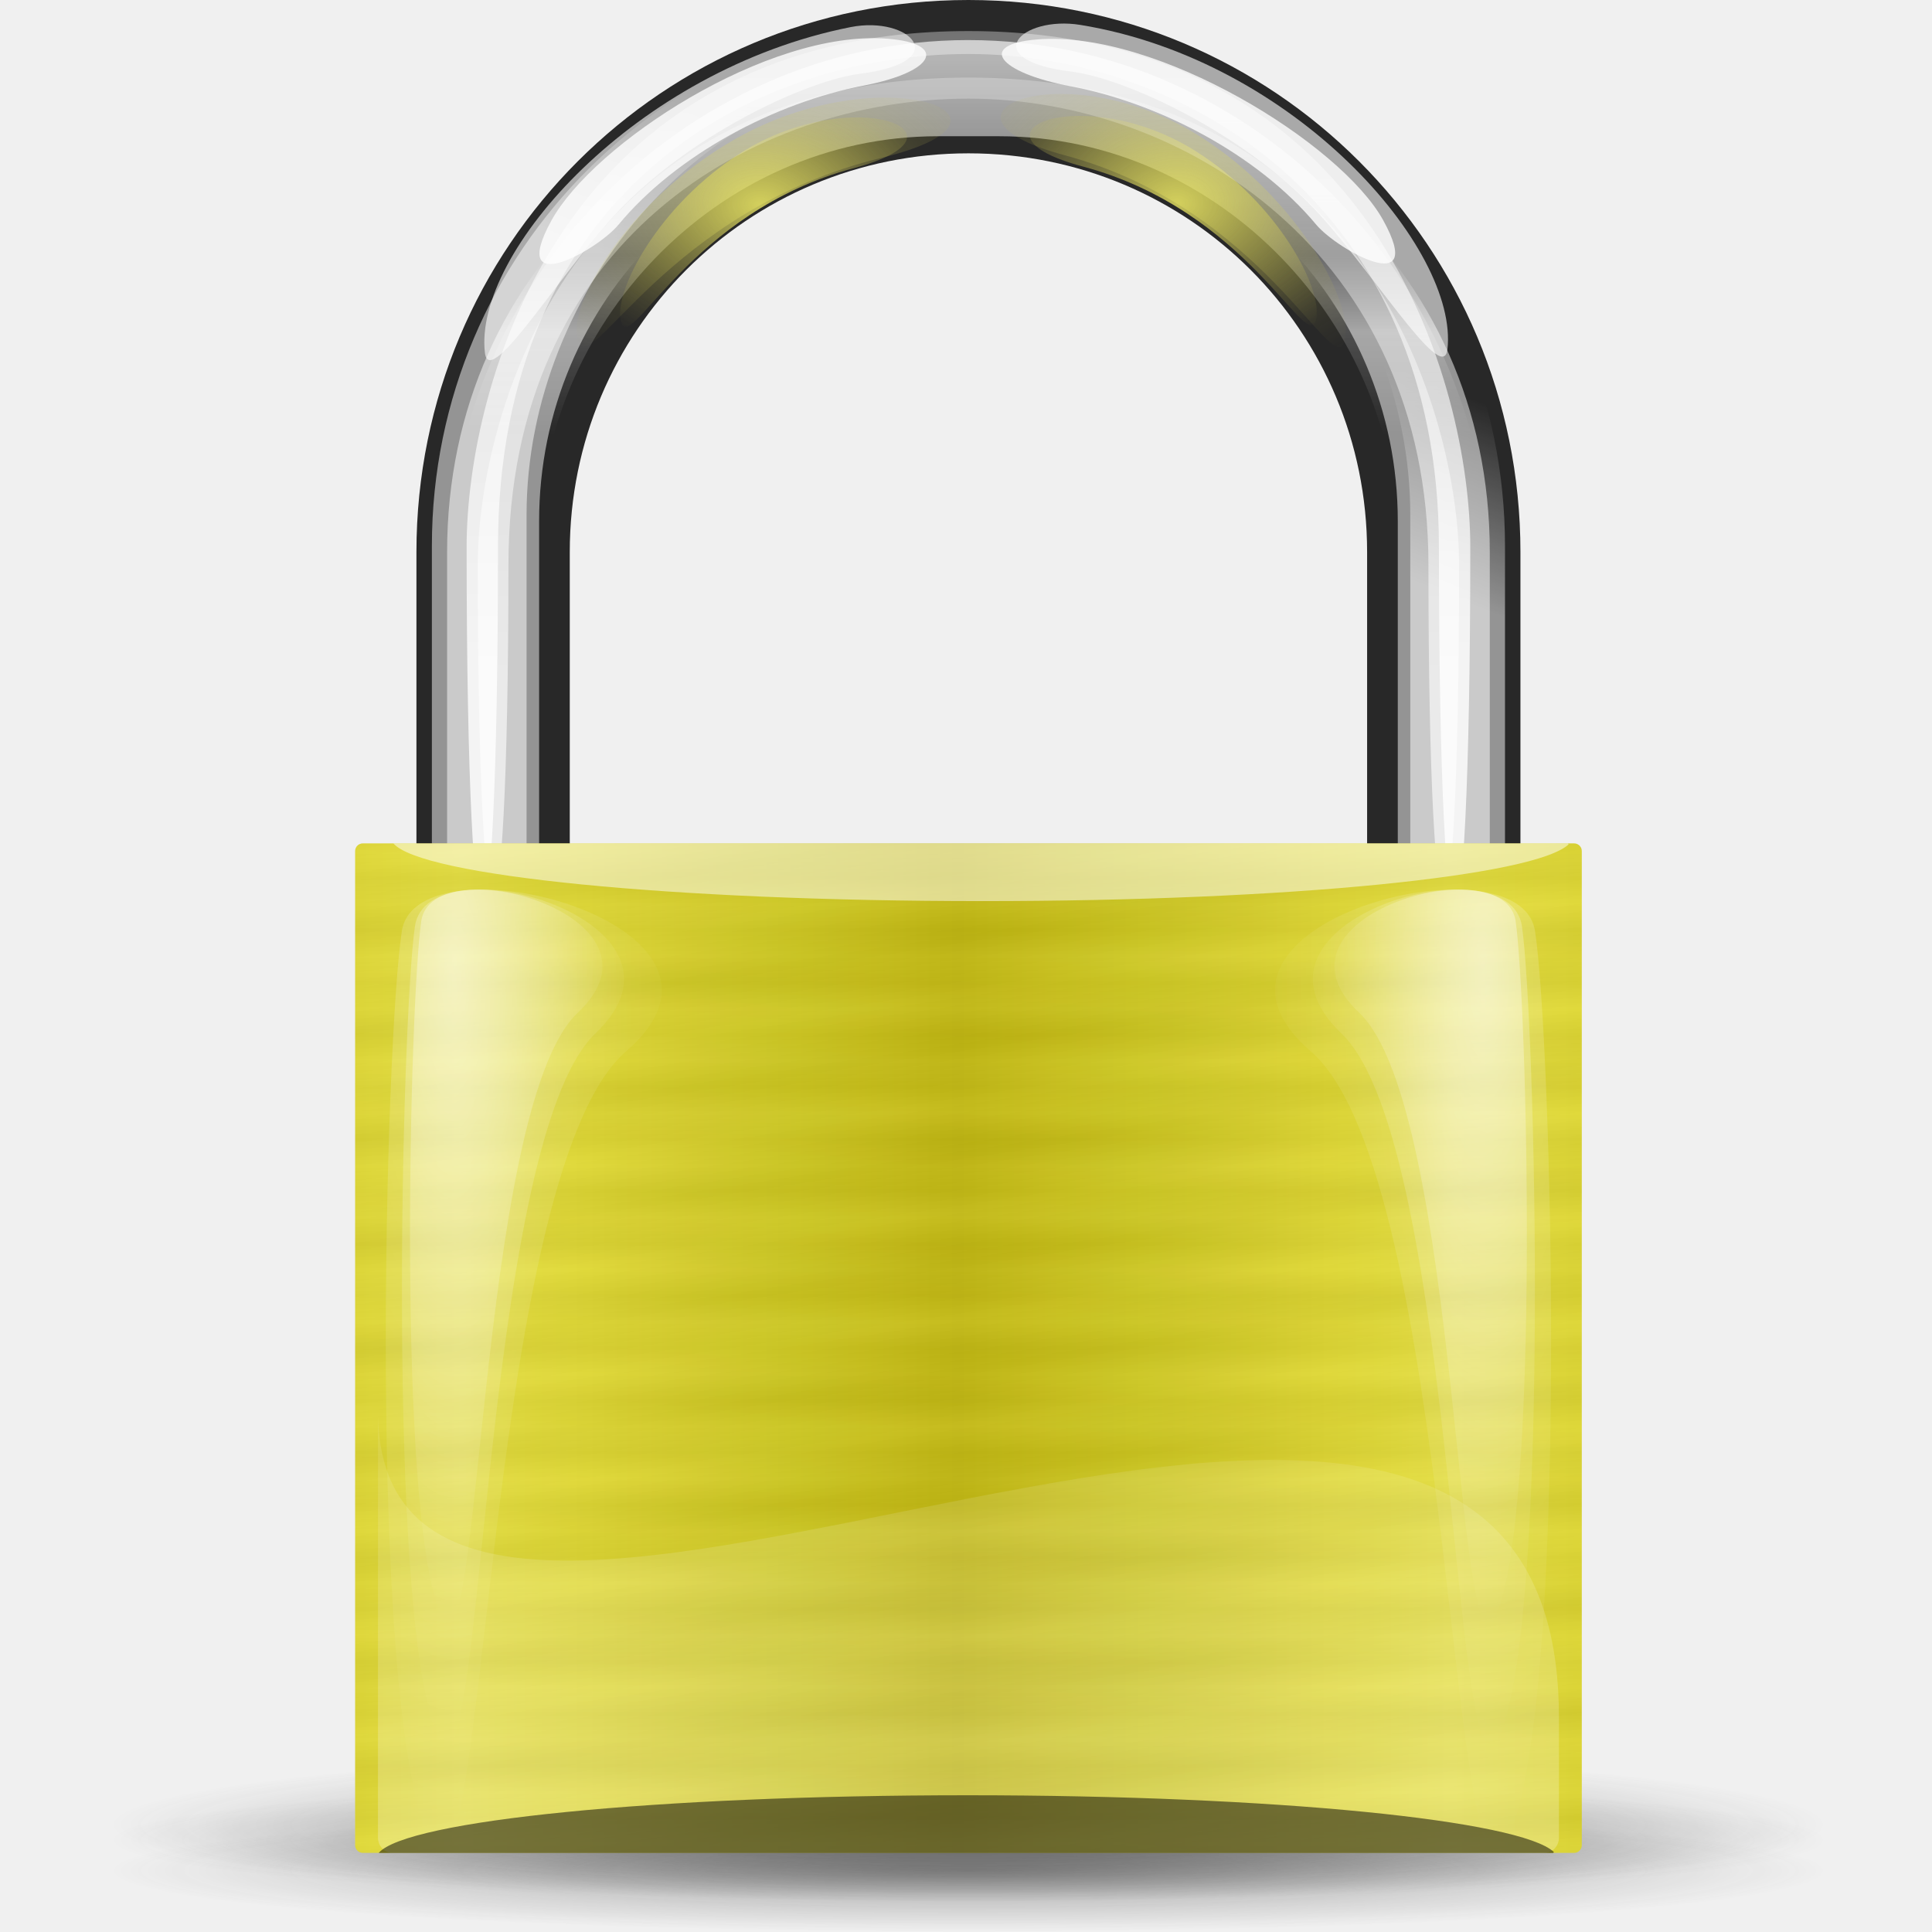
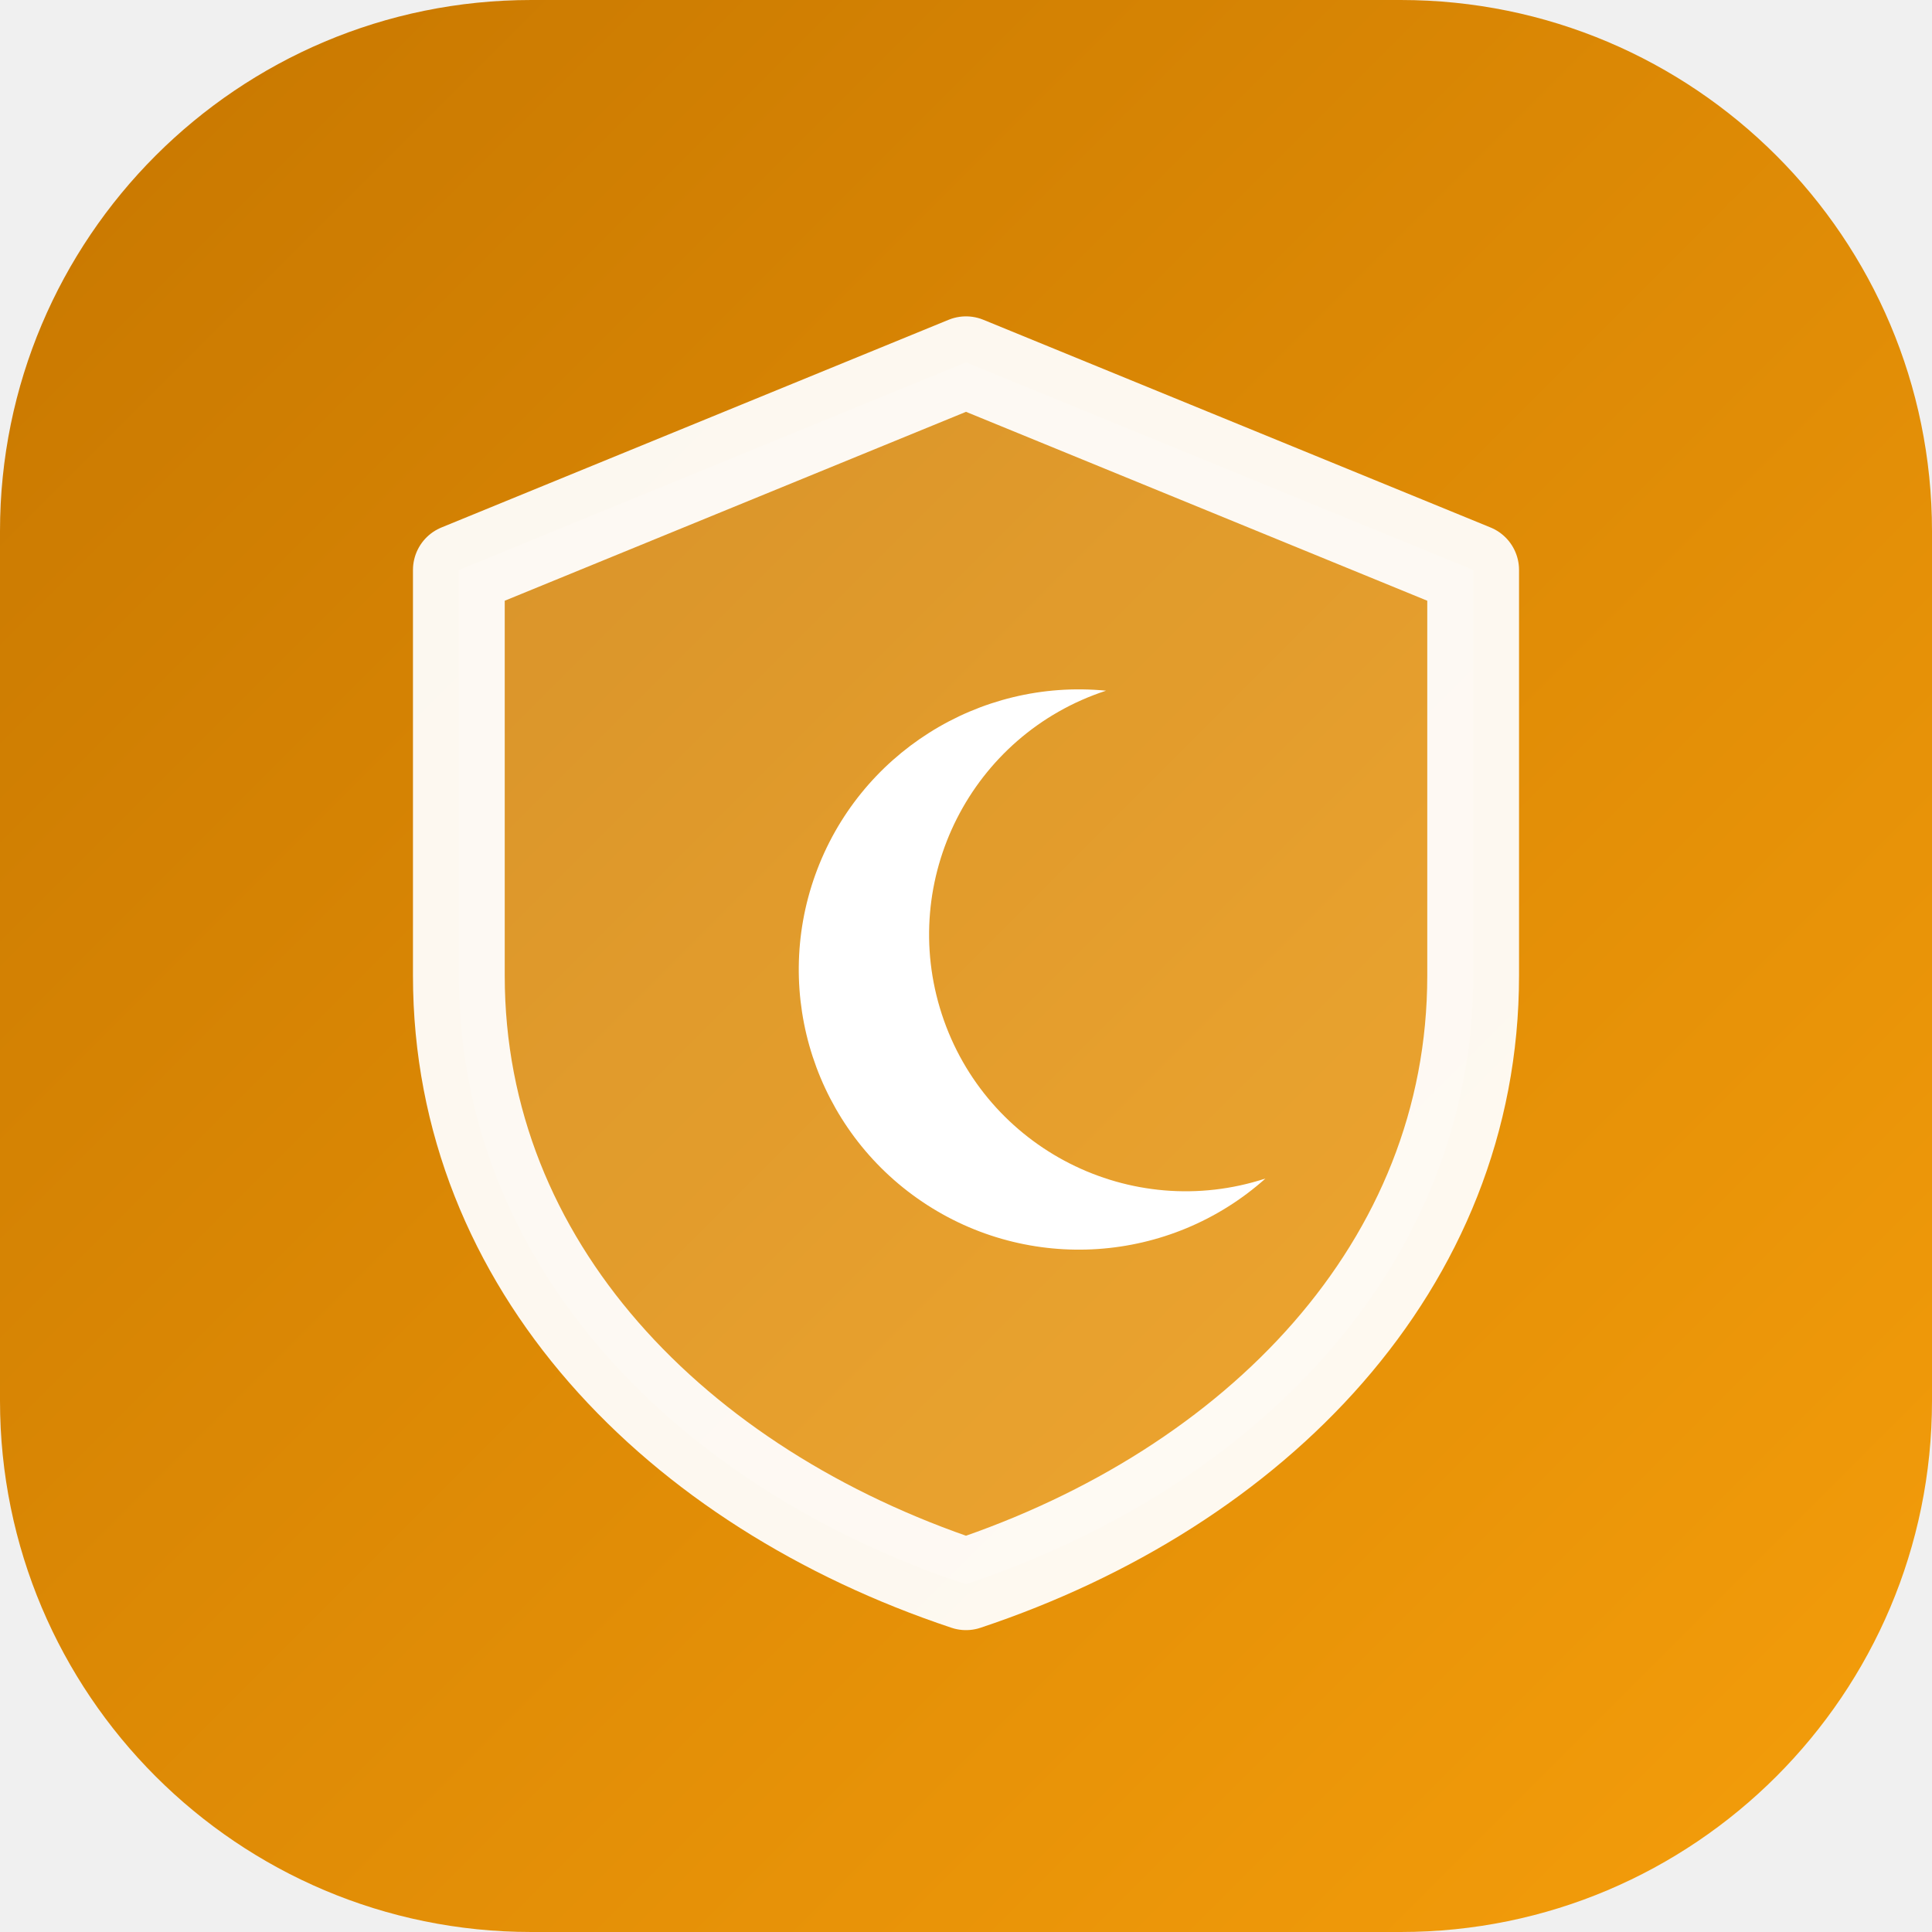
- <svg xmlns="http://www.w3.org/2000/svg" xmlns:xlink="http://www.w3.org/1999/xlink" height="22" id="svg1931" version="1.0" width="22" x="0" y="0">
-   <defs id="defs3">
-     <linearGradient id="linearGradient3057">
-       <stop id="stop3059" offset="0" style="stop-color: rgb(40, 40, 40); stop-opacity: 1;" />
-       <stop id="stop3061" offset="1" style="stop-color: rgb(40, 40, 40); stop-opacity: 0;" />
+ <svg xmlns="http://www.w3.org/2000/svg" width="128" height="128" viewBox="0 0 40 40" fill="none">
+   <defs>
+     <linearGradient id="curfewd-tray-yellow" x1="0" y1="0" x2="40" y2="40" gradientUnits="userSpaceOnUse">
+       <stop offset="0" stop-color="#c77700" />
+       <stop offset="1" stop-color="#f59e0b" />
    </linearGradient>
-     <linearGradient id="linearGradient2834">
-       <stop id="stop2836" offset="0" style="stop-color:#ebe764;stop-opacity:1;" />
-       <stop id="stop2838" offset="1" style="stop-color:#b7ae4f;stop-opacity:0;" />
-     </linearGradient>
-     <linearGradient id="linearGradient2780">
-       <stop id="stop2782" offset="0" style="stop-color: rgb(255, 255, 255); stop-opacity: 1;" />
-       <stop id="stop2784" offset="1" style="stop-color: rgb(255, 255, 255); stop-opacity: 0;" />
-     </linearGradient>
-     <linearGradient id="linearGradient2713">
-       <stop id="stop2715" offset="0" style="stop-color: rgb(0, 0, 0); stop-opacity: 1;" />
-       <stop id="stop2717" offset="1" style="stop-color: rgb(255, 255, 255); stop-opacity: 1;" />
-     </linearGradient>
-     <linearGradient id="linearGradient2701">
-       <stop id="stop2703" offset="0" style="stop-color:#c0b712;stop-opacity:1;" />
-       <stop id="stop2770" offset="0.75" style="stop-color:#ded731;stop-opacity:1;" />
-       <stop id="stop2705" offset="1" style="stop-color:#e4de42;stop-opacity:1;" />
-     </linearGradient>
-     <linearGradient gradientTransform="matrix(2.1518, 0, 0, 1.77085, -0.0513035, 4.35184)" gradientUnits="userSpaceOnUse" id="linearGradient2707" spreadMethod="reflect" x1="29.614" x2="44.724" xlink:href="#linearGradient2701" y1="52.609" y2="52.609" />
-     <linearGradient gradientTransform="matrix(1.12122, 0, 0, 0.891883, 0, 4)" gradientUnits="userSpaceOnUse" id="linearGradient2719" spreadMethod="reflect" x1="28.071" x2="28.071" xlink:href="#linearGradient2713" y1="40.272" y2="42.646" />
-     <linearGradient gradientTransform="matrix(2.21879, 0, 0, 1.82598, -0.0513035, -1.01283)" gradientUnits="userSpaceOnUse" id="linearGradient2732" spreadMethod="reflect" x1="29.094" x2="29.094" xlink:href="#linearGradient2713" y1="46.357" y2="47.296" />
-     <linearGradient gradientTransform="matrix(2.21879, 0, 0, 1.82598, -0.0513035, -1.01283)" gradientUnits="userSpaceOnUse" id="linearGradient2736" spreadMethod="reflect" x1="24.261" x2="24.606" xlink:href="#linearGradient2713" y1="44.011" y2="45.888" />
-     <linearGradient gradientTransform="scale(1.10233, 0.907173)" gradientUnits="userSpaceOnUse" id="linearGradient2740" spreadMethod="reflect" x1="17.682" x2="17.425" xlink:href="#linearGradient2713" y1="60.434" y2="62.78" />
-     <radialGradient cx="20.361" cy="22.546" fx="20.361" fy="22.546" gradientTransform="matrix(0.433337, 0, 0, 1.43496, 6.40989, -0.113137)" gradientUnits="userSpaceOnUse" id="radialGradient2788" r="15.157" xlink:href="#linearGradient2780" />
-     <radialGradient cx="20.361" cy="22.546" fx="20.361" fy="22.546" gradientTransform="matrix(0.500069, 0, 0, 1.67519, 5.00297, -5.10815)" gradientUnits="userSpaceOnUse" id="radialGradient2792" r="15.157" xlink:href="#linearGradient2780" />
-     <radialGradient cx="20.361" cy="22.546" fx="20.361" fy="22.546" gradientTransform="matrix(0.621397, 0, 0, 1.88206, 2.38883, -9.40941)" gradientUnits="userSpaceOnUse" id="radialGradient2796" r="15.157" xlink:href="#linearGradient2780" />
-     <radialGradient cx="20.361" cy="22.546" fx="20.361" fy="22.546" gradientTransform="matrix(0.433337, 0, 0, 1.43496, 6.40989, -0.113137)" gradientUnits="userSpaceOnUse" id="radialGradient2811" r="15.157" xlink:href="#linearGradient2780" />
-     <radialGradient cx="20.361" cy="22.546" fx="20.361" fy="22.546" gradientTransform="matrix(0.500069, 0, 0, 1.67519, 5.00297, -5.10815)" gradientUnits="userSpaceOnUse" id="radialGradient2813" r="15.157" xlink:href="#linearGradient2780" />
-     <radialGradient cx="20.361" cy="22.546" fx="20.361" fy="22.546" gradientTransform="matrix(0.621397, 0, 0, 1.88206, 2.38883, -9.40941)" gradientUnits="userSpaceOnUse" id="radialGradient2815" r="15.157" xlink:href="#linearGradient2780" />
-     <radialGradient cx="20.361" cy="22.546" fx="20.361" fy="22.546" gradientTransform="matrix(0.433337, 0, 0, 1.43496, 6.40989, -0.113137)" gradientUnits="userSpaceOnUse" id="radialGradient2817" r="15.157" xlink:href="#linearGradient2780" />
-     <radialGradient cx="20.361" cy="22.546" fx="20.361" fy="22.546" gradientTransform="matrix(0.500069, 0, 0, 1.67519, 5.00297, -5.10815)" gradientUnits="userSpaceOnUse" id="radialGradient2819" r="15.157" xlink:href="#linearGradient2780" />
-     <radialGradient cx="20.361" cy="22.546" fx="20.361" fy="22.546" gradientTransform="matrix(0.621397, 0, 0, 1.88206, 2.38883, -9.40941)" gradientUnits="userSpaceOnUse" id="radialGradient2821" r="15.157" xlink:href="#linearGradient2780" />
-     <radialGradient cx="17.192" cy="14.639" fx="17.192" fy="14.639" gradientTransform="scale(1.89625, 0.527358)" gradientUnits="userSpaceOnUse" id="radialGradient2840" r="3.565" xlink:href="#linearGradient2834" />
-     <radialGradient cx="21.595" cy="8.981" fx="21.595" fy="8.981" gradientTransform="matrix(2.36656, 0, 0, 1.72651, -0.404355, -0.012826)" gradientUnits="userSpaceOnUse" id="radialGradient2869" r="6.068" xlink:href="#linearGradient2834" />
-     <radialGradient cx="21.595" cy="8.981" fx="21.595" fy="8.981" gradientTransform="matrix(-2.36656, 0, 0, 1.72651, 129.123, -0.112925)" gradientUnits="userSpaceOnUse" id="radialGradient2873" r="6.068" xlink:href="#linearGradient2834" />
-     <linearGradient gradientTransform="matrix(2.16108, 0, 0, 1.80454, -0.0513035, 2.26707)" gradientUnits="userSpaceOnUse" id="linearGradient2895" x1="33.184" x2="33.184" xlink:href="#linearGradient2780" y1="24.385" y2="-13.17" />
-     <radialGradient cx="27.27" cy="16.278" fx="27.27" fy="16.278" gradientTransform="scale(0.973329, 1.0274)" gradientUnits="userSpaceOnUse" id="radialGradient2929" r="13.639" xlink:href="#linearGradient2780" />
-     <linearGradient gradientTransform="matrix(2.21022, 0, 0, 1.96428, -1.51586, -2.17132)" gradientUnits="userSpaceOnUse" id="linearGradient2935" x1="33.184" x2="33.184" xlink:href="#linearGradient2780" y1="24.385" y2="-13.17" />
-     <linearGradient gradientTransform="matrix(1.632, 0, 0, 2.48251, -0.0513035, -0.012826)" gradientUnits="userSpaceOnUse" id="linearGradient2943" x1="38.782" x2="38.782" xlink:href="#linearGradient2780" y1="9.575" y2="7.586" />
-     <linearGradient gradientTransform="matrix(1.63752, 0, 0, 2.47415, -0.0513035, -0.012826)" gradientUnits="userSpaceOnUse" id="linearGradient2951" x1="38.363" x2="39.724" xlink:href="#linearGradient2780" y1="11.17" y2="6.092" />
-     <radialGradient cx="21.595" cy="8.981" fx="21.595" fy="8.981" gradientTransform="matrix(3.08504, 0, 0, 2.0529, -15.9848, -3.14928)" gradientUnits="userSpaceOnUse" id="radialGradient2955" r="6.068" xlink:href="#linearGradient2834" />
-     <radialGradient cx="21.595" cy="8.981" fx="21.595" fy="8.981" gradientTransform="matrix(-2.84628, 0, 0, 2.08794, 139.525, -3.58618)" gradientUnits="userSpaceOnUse" id="radialGradient2959" r="6.068" xlink:href="#linearGradient2834" />
-     <radialGradient cx="8.018" cy="231.983" fx="8.018" fy="231.983" gradientTransform="scale(3.74166, 0.267261)" gradientUnits="userSpaceOnUse" id="radialGradient3063" r="7.483" xlink:href="#linearGradient3057" />
-     <radialGradient cx="8.018" cy="231.983" fx="8.018" fy="231.983" gradientTransform="scale(3.74166, 0.267261)" gradientUnits="userSpaceOnUse" id="radialGradient3069" r="7.483" xlink:href="#linearGradient3057" />
-     <radialGradient cx="8.018" cy="231.983" fx="8.018" fy="231.983" gradientTransform="scale(3.74166, 0.267261)" gradientUnits="userSpaceOnUse" id="radialGradient3071" r="7.483" xlink:href="#linearGradient3057" />
-     <linearGradient gradientTransform="matrix(2.13612, 0, 0, 1.82598, 2.3487, -1.01283)" gradientUnits="userSpaceOnUse" id="linearGradient3080" spreadMethod="pad" x1="26.974" x2="26.974" xlink:href="#linearGradient2780" y1="68.68" y2="44.981" />
-     <linearGradient gradientTransform="matrix(1.632, 0, 0, 2.43607, -0.0513035, 2.00968)" gradientUnits="userSpaceOnUse" id="linearGradient3084" x1="35.996" x2="35.996" xlink:href="#linearGradient2780" y1="1.625" y2="11.711" />
-     <linearGradient gradientTransform="matrix(2.21879, 0, 0, 1.82598, -0.0513035, -1.01283)" gradientUnits="userSpaceOnUse" id="linearGradient3086" spreadMethod="reflect" x1="17.682" x2="17.425" xlink:href="#linearGradient2713" y1="60.434" y2="62.78" />
-     <linearGradient xlink:href="#linearGradient2701" id="linearGradient3106" gradientUnits="userSpaceOnUse" gradientTransform="matrix(2.1518, 0, 0, 1.77085, -0.0513035, 4.35184)" spreadMethod="reflect" x1="29.614" y1="52.609" x2="44.724" y2="52.609" />
-     <linearGradient xlink:href="#linearGradient2713" id="linearGradient3108" gradientUnits="userSpaceOnUse" gradientTransform="matrix(2.21879, 0, 0, 1.82598, -0.0513035, -1.01283)" spreadMethod="reflect" x1="29.094" y1="46.357" x2="29.094" y2="47.296" />
-     <linearGradient xlink:href="#linearGradient2713" id="linearGradient3110" gradientUnits="userSpaceOnUse" gradientTransform="matrix(2.21879, 0, 0, 1.82598, -0.0513035, -1.01283)" spreadMethod="reflect" x1="24.261" y1="44.011" x2="24.606" y2="45.888" />
-     <linearGradient xlink:href="#linearGradient2713" id="linearGradient3112" gradientUnits="userSpaceOnUse" gradientTransform="matrix(2.21879, 0, 0, 1.82598, -0.0513035, -1.01283)" spreadMethod="reflect" x1="17.682" y1="60.434" x2="17.425" y2="62.78" />
-     <radialGradient xlink:href="#linearGradient2780" id="radialGradient3114" gradientUnits="userSpaceOnUse" gradientTransform="matrix(0.433337,0,0,1.43496,6.40989,-0.113137)" cx="20.361" cy="22.546" fx="20.361" fy="22.546" r="15.157" />
-     <radialGradient xlink:href="#linearGradient2780" id="radialGradient3116" gradientUnits="userSpaceOnUse" gradientTransform="matrix(0.500069,0,0,1.67519,5.00297,-5.10815)" cx="20.361" cy="22.546" fx="20.361" fy="22.546" r="15.157" />
-     <radialGradient xlink:href="#linearGradient2780" id="radialGradient3118" gradientUnits="userSpaceOnUse" gradientTransform="matrix(0.621397,0,0,1.88206,2.38883,-9.40941)" cx="20.361" cy="22.546" fx="20.361" fy="22.546" r="15.157" />
-     <radialGradient xlink:href="#linearGradient2780" id="radialGradient3120" gradientUnits="userSpaceOnUse" gradientTransform="matrix(0.433337,0,0,1.43496,6.40989,-0.113137)" cx="20.361" cy="22.546" fx="20.361" fy="22.546" r="15.157" />
-     <radialGradient xlink:href="#linearGradient2780" id="radialGradient3122" gradientUnits="userSpaceOnUse" gradientTransform="matrix(0.500069,0,0,1.67519,5.00297,-5.10815)" cx="20.361" cy="22.546" fx="20.361" fy="22.546" r="15.157" />
-     <radialGradient xlink:href="#linearGradient2780" id="radialGradient3124" gradientUnits="userSpaceOnUse" gradientTransform="matrix(0.621397,0,0,1.88206,2.38883,-9.40941)" cx="20.361" cy="22.546" fx="20.361" fy="22.546" r="15.157" />
-     <linearGradient xlink:href="#linearGradient2780" id="linearGradient3126" gradientUnits="userSpaceOnUse" gradientTransform="matrix(2.13612, 0, 0, 1.82598, 2.3487, -1.01283)" spreadMethod="pad" x1="26.974" y1="68.68" x2="26.974" y2="44.981" />
-     <linearGradient xlink:href="#linearGradient2780" id="linearGradient3130" gradientUnits="userSpaceOnUse" gradientTransform="matrix(0.3705967,0,0,0.3167903,0.2695534,-0.5226986)" spreadMethod="pad" x1="26.974" y1="68.68" x2="26.974" y2="44.981" />
-     <linearGradient xlink:href="#linearGradient2701" id="linearGradient3142" gradientUnits="userSpaceOnUse" gradientTransform="matrix(0.3849392,0,0,0.3167903,-0.1468246,-0.5226986)" spreadMethod="reflect" x1="17.682" y1="60.434" x2="17.425" y2="62.78" />
-     <linearGradient xlink:href="#linearGradient2713" id="linearGradient3145" gradientUnits="userSpaceOnUse" gradientTransform="matrix(0.3849392,0,0,0.3167903,-0.1468246,-0.5226986)" spreadMethod="reflect" x1="24.261" y1="44.011" x2="24.606" y2="45.888" />
-     <linearGradient xlink:href="#linearGradient2713" id="linearGradient3148" gradientUnits="userSpaceOnUse" gradientTransform="matrix(0.3849392,0,0,0.3167903,-0.1468246,-0.5226986)" spreadMethod="reflect" x1="29.094" y1="46.357" x2="29.094" y2="47.296" />
-     <linearGradient xlink:href="#linearGradient2701" id="linearGradient3151" gradientUnits="userSpaceOnUse" gradientTransform="matrix(0.373317,0,0,0.3072258,-0.1468246,0.4080214)" spreadMethod="reflect" x1="29.614" y1="52.609" x2="44.724" y2="52.609" />
-     <radialGradient xlink:href="#linearGradient3057" id="radialGradient4946" gradientUnits="userSpaceOnUse" gradientTransform="matrix(7.5313,0,0,0.53795,3.97435,-2.02565)" cx="8.018" cy="231.983" fx="8.018" fy="231.983" r="7.483" />
-     <radialGradient xlink:href="#linearGradient3057" id="radialGradient4949" gradientUnits="userSpaceOnUse" gradientTransform="matrix(7.5313,0,0,0.672437,3.97435,-34.2309)" cx="8.018" cy="231.983" fx="8.018" fy="231.983" r="7.483" />
-     <radialGradient xlink:href="#linearGradient3057" id="radialGradient4952" gradientUnits="userSpaceOnUse" gradientTransform="matrix(7.5313,0,0,0.53795,3.97435,-0.012826)" cx="8.018" cy="231.983" fx="8.018" fy="231.983" r="7.483" />
-     <radialGradient xlink:href="#linearGradient2834" id="radialGradient4955" gradientUnits="userSpaceOnUse" gradientTransform="matrix(-2.84628,0,0,2.08794,139.525,-3.58618)" cx="21.595" cy="8.981" fx="21.595" fy="8.981" r="6.068" />
-     <radialGradient xlink:href="#linearGradient2834" id="radialGradient4958" gradientUnits="userSpaceOnUse" gradientTransform="matrix(3.08504,0,0,2.0529,-15.9848,-3.14928)" cx="21.595" cy="8.981" fx="21.595" fy="8.981" r="6.068" />
-     <linearGradient xlink:href="#linearGradient2780" id="linearGradient4965" gradientUnits="userSpaceOnUse" gradientTransform="matrix(2.16108,0,0,1.80454,-0.0513035,2.26707)" x1="33.184" y1="24.385" x2="33.184" y2="-13.17" />
-     <linearGradient xlink:href="#linearGradient2780" id="linearGradient4968" gradientUnits="userSpaceOnUse" gradientTransform="matrix(2.21022,0,0,1.96428,-1.51586,-2.17132)" x1="33.184" y1="24.385" x2="33.184" y2="-13.17" />
-     <linearGradient xlink:href="#linearGradient2780" id="linearGradient4971" gradientUnits="userSpaceOnUse" gradientTransform="matrix(1.632,0,0,2.48251,-0.0513035,-0.012826)" x1="38.782" y1="9.575" x2="38.782" y2="7.586" />
-     <radialGradient xlink:href="#linearGradient2834" id="radialGradient4974" gradientUnits="userSpaceOnUse" gradientTransform="matrix(-2.36656,0,0,1.72651,129.123,-0.112925)" cx="21.595" cy="8.981" fx="21.595" fy="8.981" r="6.068" />
-     <radialGradient xlink:href="#linearGradient2834" id="radialGradient4977" gradientUnits="userSpaceOnUse" gradientTransform="matrix(2.36656,0,0,1.72651,-0.404355,-0.012826)" cx="21.595" cy="8.981" fx="21.595" fy="8.981" r="6.068" />
-     <linearGradient xlink:href="#linearGradient2780" id="linearGradient4980" gradientUnits="userSpaceOnUse" gradientTransform="matrix(1.63752,0,0,2.47415,-0.0513035,-0.012826)" x1="38.363" y1="11.17" x2="39.724" y2="6.092" />
-     <linearGradient xlink:href="#linearGradient2780" id="linearGradient4983" gradientUnits="userSpaceOnUse" gradientTransform="matrix(1.632,0,0,2.43607,-0.0513035,2.00968)" x1="35.996" y1="1.625" x2="35.996" y2="11.711" />
-     <linearGradient xlink:href="#linearGradient2834" id="linearGradient6067" x1="-176" y1="-97" x2="-143" y2="-97" gradientUnits="userSpaceOnUse" />
  </defs>
-   <g id="g5908">
-     <g id="g5889" transform="matrix(0.1734906,0,0,0.1734906,-0.1379246,-0.3469816)">
-       <path style="fill:#282828;fill-opacity:1;fill-rule:evenodd;stroke:none;stroke-width:0.625;stroke-linecap:round;stroke-linejoin:round;stroke-miterlimit:4;stroke-dashoffset:0pt;stroke-opacity:1" id="rect2723" d="M 64.359,2 C 44.287,2 28.128,18.159 28.128,38.231 l 0,40.257 10.064,0 0,-40.257 c 0,-14.496 11.67,-26.167 26.167,-26.167 14.496,0 26.167,11.67 26.167,26.167 l 0,40.257 10.064,0 0,-40.257 C 100.59,18.159 84.431,2 64.359,2 Z" />
-       <path style="opacity:0.65;fill:url(#linearGradient4983);fill-opacity:1;fill-rule:evenodd;stroke:none;stroke-width:0.625;stroke-linecap:round;stroke-linejoin:round;stroke-miterlimit:4;stroke-dashoffset:0pt;stroke-opacity:1" id="path3082" d="m 64.359,4.629 c -18.957,0 -34.218,16.307 -34.218,34.909 l 0,37.528 c 0,14.089 8.776,26.05 21.26,31.047 C 42.457,104.041 36.18,95.314 36.18,84.967 l 0,-47.404 c 0,-14.225 11.67,-26.621 26.167,-26.621 l 4.026,0 c 14.496,0 26.167,12.396 26.167,26.621 l 0,47.404 c 0,10.347 -6.277,19.074 -15.222,23.147 12.484,-4.998 21.26,-16.958 21.26,-31.047 l 0,-37.528 c 0,-18.602 -15.261,-34.909 -34.218,-34.909 z" />
-       <path style="opacity:0.5;fill:url(#linearGradient4980);fill-opacity:1;fill-rule:evenodd;stroke:none;stroke-width:0.625;stroke-linecap:round;stroke-linejoin:round;stroke-miterlimit:4;stroke-dashoffset:0pt;stroke-opacity:1" id="path2931" d="m 64.359,2.854 c -19.51,0 -35.217,15.601 -35.217,34.98 l 0,39.095 c 0,14.677 9.033,27.137 21.881,32.344 C 41.817,105.03 35.357,95.938 35.357,85.16 l 0,-49.383 c 0,-14.819 12.011,-29.082 26.93,-29.082 l 4.143,0 c 14.919,0 26.93,14.263 26.93,29.082 l 0,49.383 c 0,10.779 -6.46,19.87 -15.666,24.113 C 90.543,104.066 99.576,91.606 99.576,76.929 l 0,-39.095 c 0,-19.379 -15.707,-34.98 -35.217,-34.98 z" />
-       <path style="opacity:0.8;fill:url(#radialGradient4977);fill-opacity:1;fill-rule:evenodd;stroke:none;stroke-width:1px;stroke-linecap:butt;stroke-linejoin:miter;stroke-opacity:1" id="path2861" d="m 49.471,12.003 c -5.438,3.405 -8.499,9.21 -7.9,11.145 0.646,2.085 4.467,-7.234 15.283,-10.119 8.341,-2.225 -4.93e-4,-5.649 -7.384,-1.026 z" />
-       <path style="opacity:0.8;fill:url(#radialGradient4974);fill-opacity:1;fill-rule:evenodd;stroke:none;stroke-width:1px;stroke-linecap:butt;stroke-linejoin:miter;stroke-opacity:1" id="path2871" d="m 79.248,11.903 c 5.438,3.405 8.499,9.21 7.9,11.145 -0.646,2.085 -4.467,-7.234 -15.283,-10.119 -8.341,-2.225 4.93e-4,-5.649 7.384,-1.026 z" />
-       <path style="opacity:0.5;fill:url(#linearGradient4971);fill-opacity:1;fill-rule:evenodd;stroke:none;stroke-width:0.625;stroke-linecap:round;stroke-linejoin:round;stroke-miterlimit:4;stroke-dashoffset:0pt;stroke-opacity:1" id="rect2875" d="m 64.359,6.279 c -18.957,0 -34.218,12.995 -34.218,31.951 l 0,38.244 c 0,14.358 8.776,26.546 21.26,31.639 C 42.457,103.963 36.18,95.07 36.18,84.526 l 0,-48.308 c 0,-14.496 11.67,-26.182 26.167,-26.182 l 4.026,0 c 14.496,0 26.167,11.686 26.167,26.182 l 0,48.308 c 0,10.544 -6.277,19.437 -15.222,23.588 12.484,-5.093 21.26,-17.281 21.26,-31.639 l 0,-38.244 c 0,-18.957 -15.261,-31.951 -34.218,-31.951 z" />
-       <path style="opacity:0.8;fill:url(#linearGradient4968);fill-opacity:1;fill-rule:evenodd;stroke:none;stroke-width:0.625;stroke-linecap:round;stroke-linejoin:round;stroke-miterlimit:4;stroke-dashoffset:0pt;stroke-opacity:1" id="path2933" d="m 64.359,4.039 c -26.762,0 -32.937,23.315 -32.937,33.86 0,31.634 2.059,31.634 2.059,0 0,-23.199 16.463,-32.355 30.879,-32.355 14.416,0 30.879,10.103 30.879,32.355 0,31.634 2.059,31.634 2.059,0 0,-10.545 -6.176,-33.86 -32.937,-33.86 z" />
-       <path style="opacity:0.6;fill:url(#linearGradient4965);fill-opacity:1;fill-rule:evenodd;stroke:none;stroke-width:0.625;stroke-linecap:round;stroke-linejoin:round;stroke-miterlimit:4;stroke-dashoffset:0pt;stroke-opacity:1" id="path2885" d="m 64.359,7.091 c -26.167,0 -32.205,22.3 -32.205,31.987 0,29.062 2.013,29.062 2.013,0 0,-21.312 16.097,-30.605 30.192,-30.605 14.096,0 30.192,10.162 30.192,30.605 0,29.062 2.013,29.062 2.013,0 0,-9.687 -6.038,-31.987 -32.205,-31.987 z" />
-       <path style="opacity:0.8;fill:#ffffff;fill-opacity:1;fill-rule:evenodd;stroke:none;stroke-width:1px;stroke-linecap:butt;stroke-linejoin:miter;stroke-opacity:1" id="path2897" d="m 36.98,16.488 c -2.875,5.248 3.027,1.931 4.398,0.274 C 45.232,12.102 51.745,8.725 57.463,7.623 62.257,6.698 62.988,4.847 59.04,4.541 51.168,3.93 39.736,11.456 36.98,16.488 Z" />
-       <path style="opacity:0.6;fill:#ffffff;fill-opacity:1;fill-rule:evenodd;stroke:none;stroke-width:1px;stroke-linecap:butt;stroke-linejoin:miter;stroke-opacity:1" id="path2901" d="m 32.623,25.156 c 0.305,2.565 5.263,-5.798 9.168,-9.724 C 46.559,10.637 53.787,7.281 57.265,6.838 63.463,6.047 60.521,3.01 56.636,3.777 42.516,6.566 31.846,18.616 32.623,25.156 Z" />
-       <path style="opacity:0.8;fill:#ffffff;fill-opacity:1;fill-rule:evenodd;stroke:none;stroke-width:1px;stroke-linecap:butt;stroke-linejoin:miter;stroke-opacity:1" id="path2909" d="M 91.58,16.452 C 94.474,21.689 88.56,18.394 87.183,16.742 83.312,12.097 76.786,8.744 71.064,7.662 66.266,6.756 64.916,4.91 68.863,4.589 76.733,3.949 88.805,11.43 91.58,16.452 Z" />
-       <path style="opacity:0.6;fill:#ffffff;fill-opacity:1;fill-rule:evenodd;stroke:none;stroke-width:1px;stroke-linecap:butt;stroke-linejoin:miter;stroke-opacity:1" id="path2911" d="M 95.798,24.925 C 95.503,27.491 90.514,19.146 86.595,15.235 81.809,10.458 74.569,7.128 71.09,6.698 64.889,5.93 67.797,3.002 71.707,3.635 85.848,5.937 96.551,18.382 95.798,24.925 Z" />
-       <path style="opacity:0.4;fill:url(#radialGradient4958);fill-opacity:1;fill-rule:evenodd;stroke:none;stroke-width:1px;stroke-linecap:butt;stroke-linejoin:miter;stroke-opacity:1" id="path2953" d="m 49.032,11.138 c -7.089,4.049 -11.079,10.951 -10.298,13.252 0.842,2.479 5.823,-8.601 19.923,-12.032 10.873,-2.646 -6.42e-4,-6.717 -9.625,-1.22 z" />
-       <path style="opacity:0.4;fill:url(#radialGradient4955);fill-opacity:1;fill-rule:evenodd;stroke:none;stroke-width:1px;stroke-linecap:butt;stroke-linejoin:miter;stroke-opacity:1" id="path2957" d="m 79.54,10.945 c 6.541,4.118 10.221,11.138 9.501,13.478 -0.777,2.521 -5.372,-8.748 -18.381,-12.238 -10.031,-2.691 5.92e-4,-6.831 8.88,-1.24 z" />
-       <path style="opacity:0.4;fill:url(#radialGradient4952);fill-opacity:1;fill-rule:evenodd;stroke:none;stroke-width:0.625;stroke-linecap:round;stroke-linejoin:round;stroke-miterlimit:4;stroke-dashoffset:0pt;stroke-opacity:1" id="path3055" d="m 120.718,124.782 c 0,2.223 -25.233,4.026 -56.359,4.026 C 33.233,128.808 8,127.006 8,124.782 c 0,-2.223 25.233,-4.026 56.359,-4.026 31.126,0 56.359,1.802 56.359,4.026 l 0,0 z" />
-       <path style="opacity:0.4;fill:url(#radialGradient4949);fill-opacity:1;fill-rule:evenodd;stroke:none;stroke-width:0.625;stroke-linecap:round;stroke-linejoin:round;stroke-miterlimit:4;stroke-dashoffset:0pt;stroke-opacity:1" id="path3065" d="m 120.718,121.763 c 0,2.779 -25.233,5.032 -56.359,5.032 C 33.233,126.795 8,124.542 8,121.763 c 0,-2.779 25.233,-5.032 56.359,-5.032 31.126,0 56.359,2.253 56.359,5.032 l 0,0 z" />
-       <path style="opacity:0.4;fill:url(#radialGradient4946);fill-opacity:1;fill-rule:evenodd;stroke:none;stroke-width:0.625;stroke-linecap:round;stroke-linejoin:round;stroke-miterlimit:4;stroke-dashoffset:0pt;stroke-opacity:1" id="path3067" d="m 120.718,122.77 c 0,2.223 -25.233,4.026 -56.359,4.026 C 33.233,126.795 8,124.993 8,122.77 c 0,-2.223 25.233,-4.026 56.359,-4.026 31.126,0 56.359,1.802 56.359,4.026 l 0,0 z" />
-     </g>
-     <g id="g4928">
-       <rect y="9.604" x="4.044" width="13.968" style="fill:url(#linearGradient3151);fill-opacity:1;fill-rule:evenodd;stroke:none;stroke-width:0.625;stroke-linecap:round;stroke-linejoin:round;stroke-miterlimit:4;stroke-dashoffset:0pt;stroke-opacity:1" ry="0.087" rx="0.087" id="rect1941" height="11.495" />
-       <rect y="9.604" x="4.044" width="13.968" style="opacity:0.03;fill:url(#linearGradient3148);fill-opacity:1;fill-rule:evenodd;stroke:none;stroke-width:0.625;stroke-linecap:round;stroke-linejoin:round;stroke-miterlimit:4;stroke-dashoffset:0pt;stroke-opacity:1" ry="0.087" rx="0.087" id="rect2709" height="11.495" />
-       <rect y="9.604" x="4.044" width="13.968" style="opacity:0.03;fill:url(#linearGradient3145);fill-opacity:1;fill-rule:evenodd;stroke:none;stroke-width:0.625;stroke-linecap:round;stroke-linejoin:round;stroke-miterlimit:4;stroke-dashoffset:0pt;stroke-opacity:1" ry="0.087" rx="0.087" id="rect2734" height="11.495" />
-       <rect y="9.604" x="4.044" width="13.968" style="opacity:0.03;fill:url(#linearGradient3142);fill-opacity:1;fill-rule:evenodd;stroke:none;stroke-width:0.625;stroke-linecap:round;stroke-linejoin:round;stroke-miterlimit:4;stroke-dashoffset:0pt;stroke-opacity:1" ry="0.087" rx="0.087" id="rect2738" height="11.495" />
-       <path style="opacity:0.5;fill:#ffffff;fill-opacity:1;fill-rule:evenodd;stroke:none;stroke-width:0.625;stroke-linecap:round;stroke-linejoin:round;stroke-miterlimit:4;stroke-dashoffset:0pt;stroke-opacity:1" id="path2727" d="m 4.48,9.604 c 0.314,0.368 3.148,0.657 6.706,0.657 3.509,0 6.297,-0.286 6.677,-0.647 -0.005,-5.58e-4 -0.004,-0.01 -0.01,-0.01 l -13.373,0 z" />
-       <g transform="matrix(0.298317,0,0,0.3437907,0.6290654,-0.08889857)" id="g2798">
-         <path style="opacity:0.403;fill:url(#radialGradient3114);fill-opacity:1;fill-rule:evenodd;stroke:none;stroke-width:1px;stroke-linecap:butt;stroke-linejoin:miter;stroke-opacity:1" id="path2778" d="m 13.971,30.767 c -0.44,2.63 -0.931,19.309 0.696,22.88 1.592,3.493 1.393,-16.667 5.273,-19.84 3.921,-3.207 -5.555,-5.52 -5.969,-3.04 z" />
-         <path style="opacity:0.3;fill:url(#radialGradient3116);fill-opacity:1;fill-rule:evenodd;stroke:none;stroke-width:1px;stroke-linecap:butt;stroke-linejoin:miter;stroke-opacity:1" id="path2790" d="m 13.729,30.942 c -0.507,3.07 -1.074,22.541 0.804,26.71 1.837,4.078 1.607,-19.457 6.085,-23.161 4.525,-3.744 -6.41,-6.444 -6.889,-3.549 z" />
-         <path style="opacity:0.2;fill:url(#radialGradient3118);fill-opacity:1;fill-rule:evenodd;stroke:none;stroke-width:1px;stroke-linecap:butt;stroke-linejoin:miter;stroke-opacity:1" id="path2794" d="m 13.232,31.092 c -0.63,3.449 -1.335,25.325 0.999,30.009 2.283,4.582 1.997,-21.86 7.561,-26.022 5.623,-4.206 -7.966,-7.24 -8.56,-3.987 z" />
-       </g>
-       <g transform="matrix(-0.298317,0,0,0.3437907,21.42643,-0.08889757)" id="g2803">
-         <path style="opacity:0.403;fill:url(#radialGradient3120);fill-opacity:1;fill-rule:evenodd;stroke:none;stroke-width:1px;stroke-linecap:butt;stroke-linejoin:miter;stroke-opacity:1" id="path2805" d="m 13.971,30.767 c -0.44,2.63 -0.931,19.309 0.696,22.88 1.592,3.493 1.393,-16.667 5.273,-19.84 3.921,-3.207 -5.555,-5.52 -5.969,-3.04 z" />
-         <path style="opacity:0.3;fill:url(#radialGradient3122);fill-opacity:1;fill-rule:evenodd;stroke:none;stroke-width:1px;stroke-linecap:butt;stroke-linejoin:miter;stroke-opacity:1" id="path2807" d="m 13.729,30.942 c -0.507,3.07 -1.074,22.541 0.804,26.71 1.837,4.078 1.607,-19.457 6.085,-23.161 4.525,-3.744 -6.41,-6.444 -6.889,-3.549 z" />
-         <path style="opacity:0.2;fill:url(#radialGradient3124);fill-opacity:1;fill-rule:evenodd;stroke:none;stroke-width:1px;stroke-linecap:butt;stroke-linejoin:miter;stroke-opacity:1" id="path2809" d="m 13.232,31.092 c -0.63,3.449 -1.335,25.325 0.999,30.009 2.283,4.582 1.997,-21.86 7.561,-26.022 5.623,-4.206 -7.966,-7.24 -8.56,-3.987 z" />
-       </g>
-       <path style="opacity:0.25;fill:url(#linearGradient3130);fill-opacity:1;fill-rule:evenodd;stroke:none;stroke-width:0.625;stroke-linecap:round;stroke-linejoin:round;stroke-miterlimit:4;stroke-dashoffset:0pt;stroke-opacity:1" id="rect3077" d="m 17.752,19.557 0,1.368 c 0,0.097 -0.075,0.175 -0.168,0.175 l -13.112,0 c -0.093,0 -0.168,-0.078 -0.168,-0.175 l 0,-4.86 c 0,5.121 13.448,-3.622 13.448,3.492 z" />
-       <path style="opacity:0.5;fill:#000000;fill-opacity:1;fill-rule:evenodd;stroke:none;stroke-width:0.625;stroke-linecap:round;stroke-linejoin:round;stroke-miterlimit:4;stroke-dashoffset:0pt;stroke-opacity:1" id="path2768" d="m 4.312,21.1 c 0.314,-0.368 3.148,-0.657 6.706,-0.657 3.509,0 6.297,0.286 6.677,0.647 -0.005,5.59e-4 -0.004,0.01 -0.01,0.01 l -13.373,0 z" />
-     </g>
-   </g>
+   <rect width="40" height="40" rx="11" fill="url(#curfewd-tray-yellow)" />
+   <path d="M20 7.5L30.5 11.8V20.2C30.5 26.2 26 30.8 20 32.8C14 30.8 9.5 26.2 9.5 20.2V11.8L20 7.5Z" fill="#ffffff" fill-opacity="0.16" stroke="#ffffff" stroke-opacity="0.94" stroke-width="1.9" stroke-linejoin="round" />
+   <path d="M22.9 14.3A5.8 5.8 0 1 0 26.2 24.4A4.9 4.9 0 0 1 22.9 14.3Z" fill="#ffffff" />
</svg>
